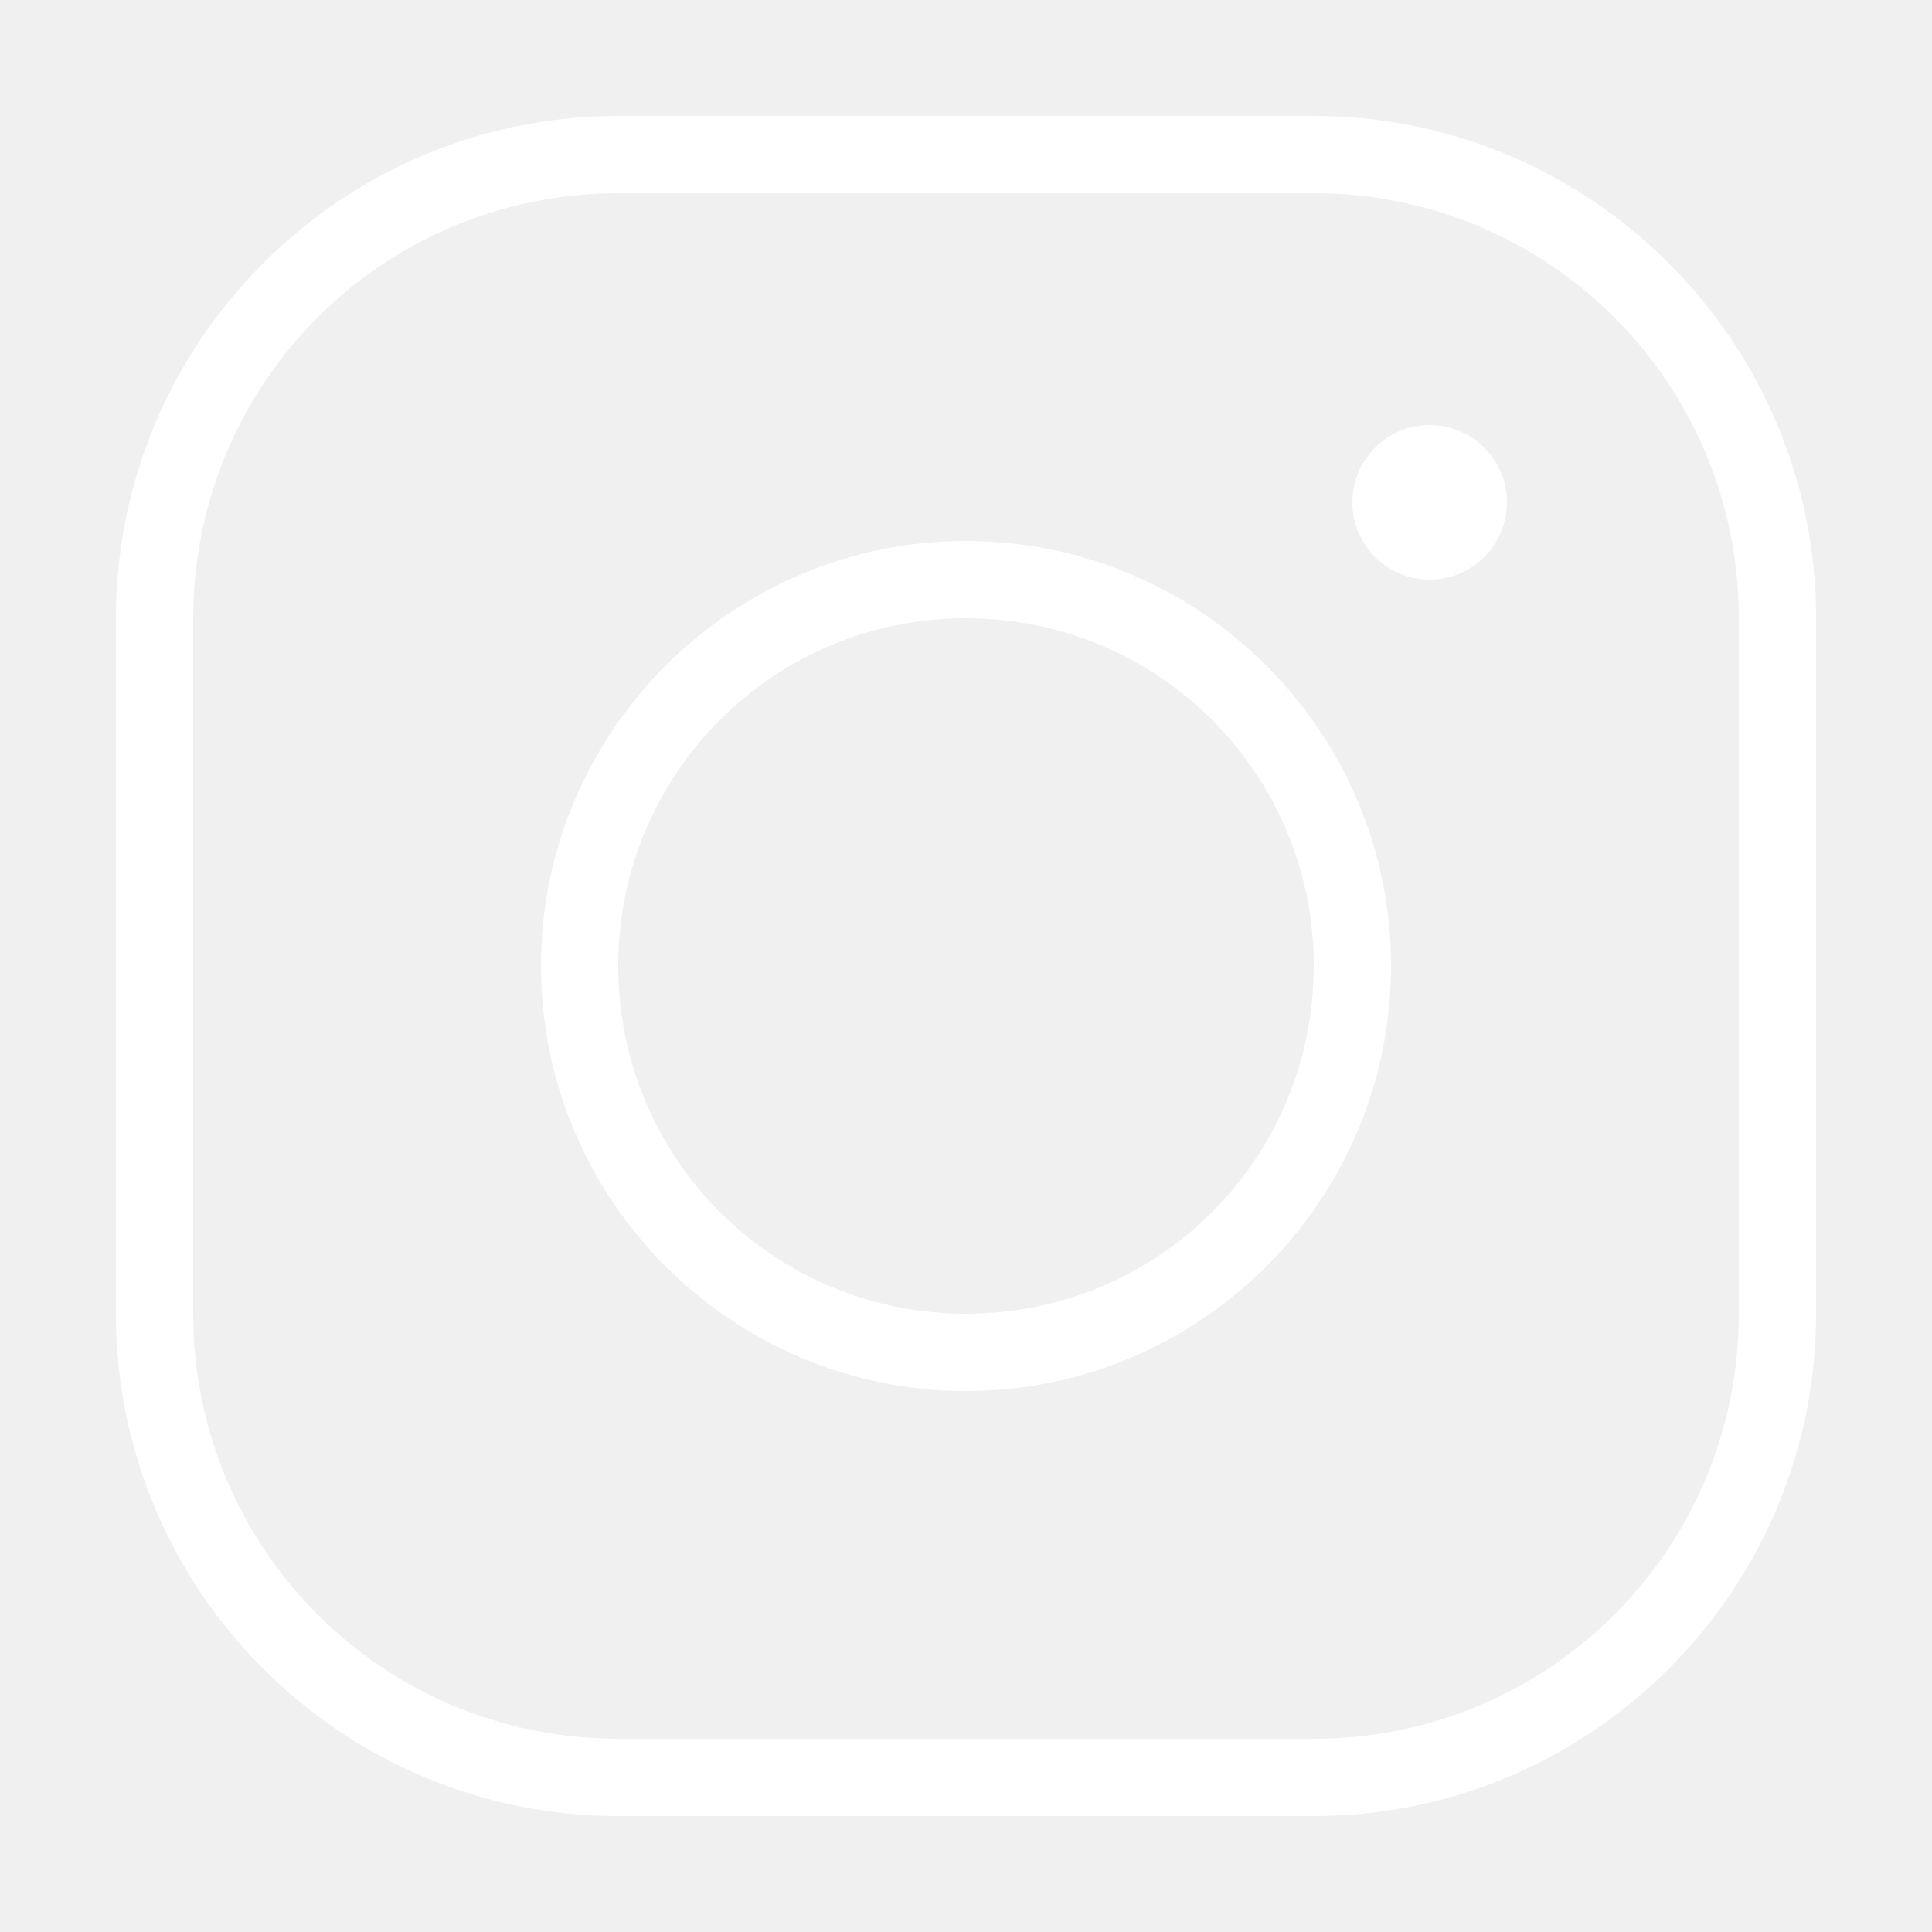
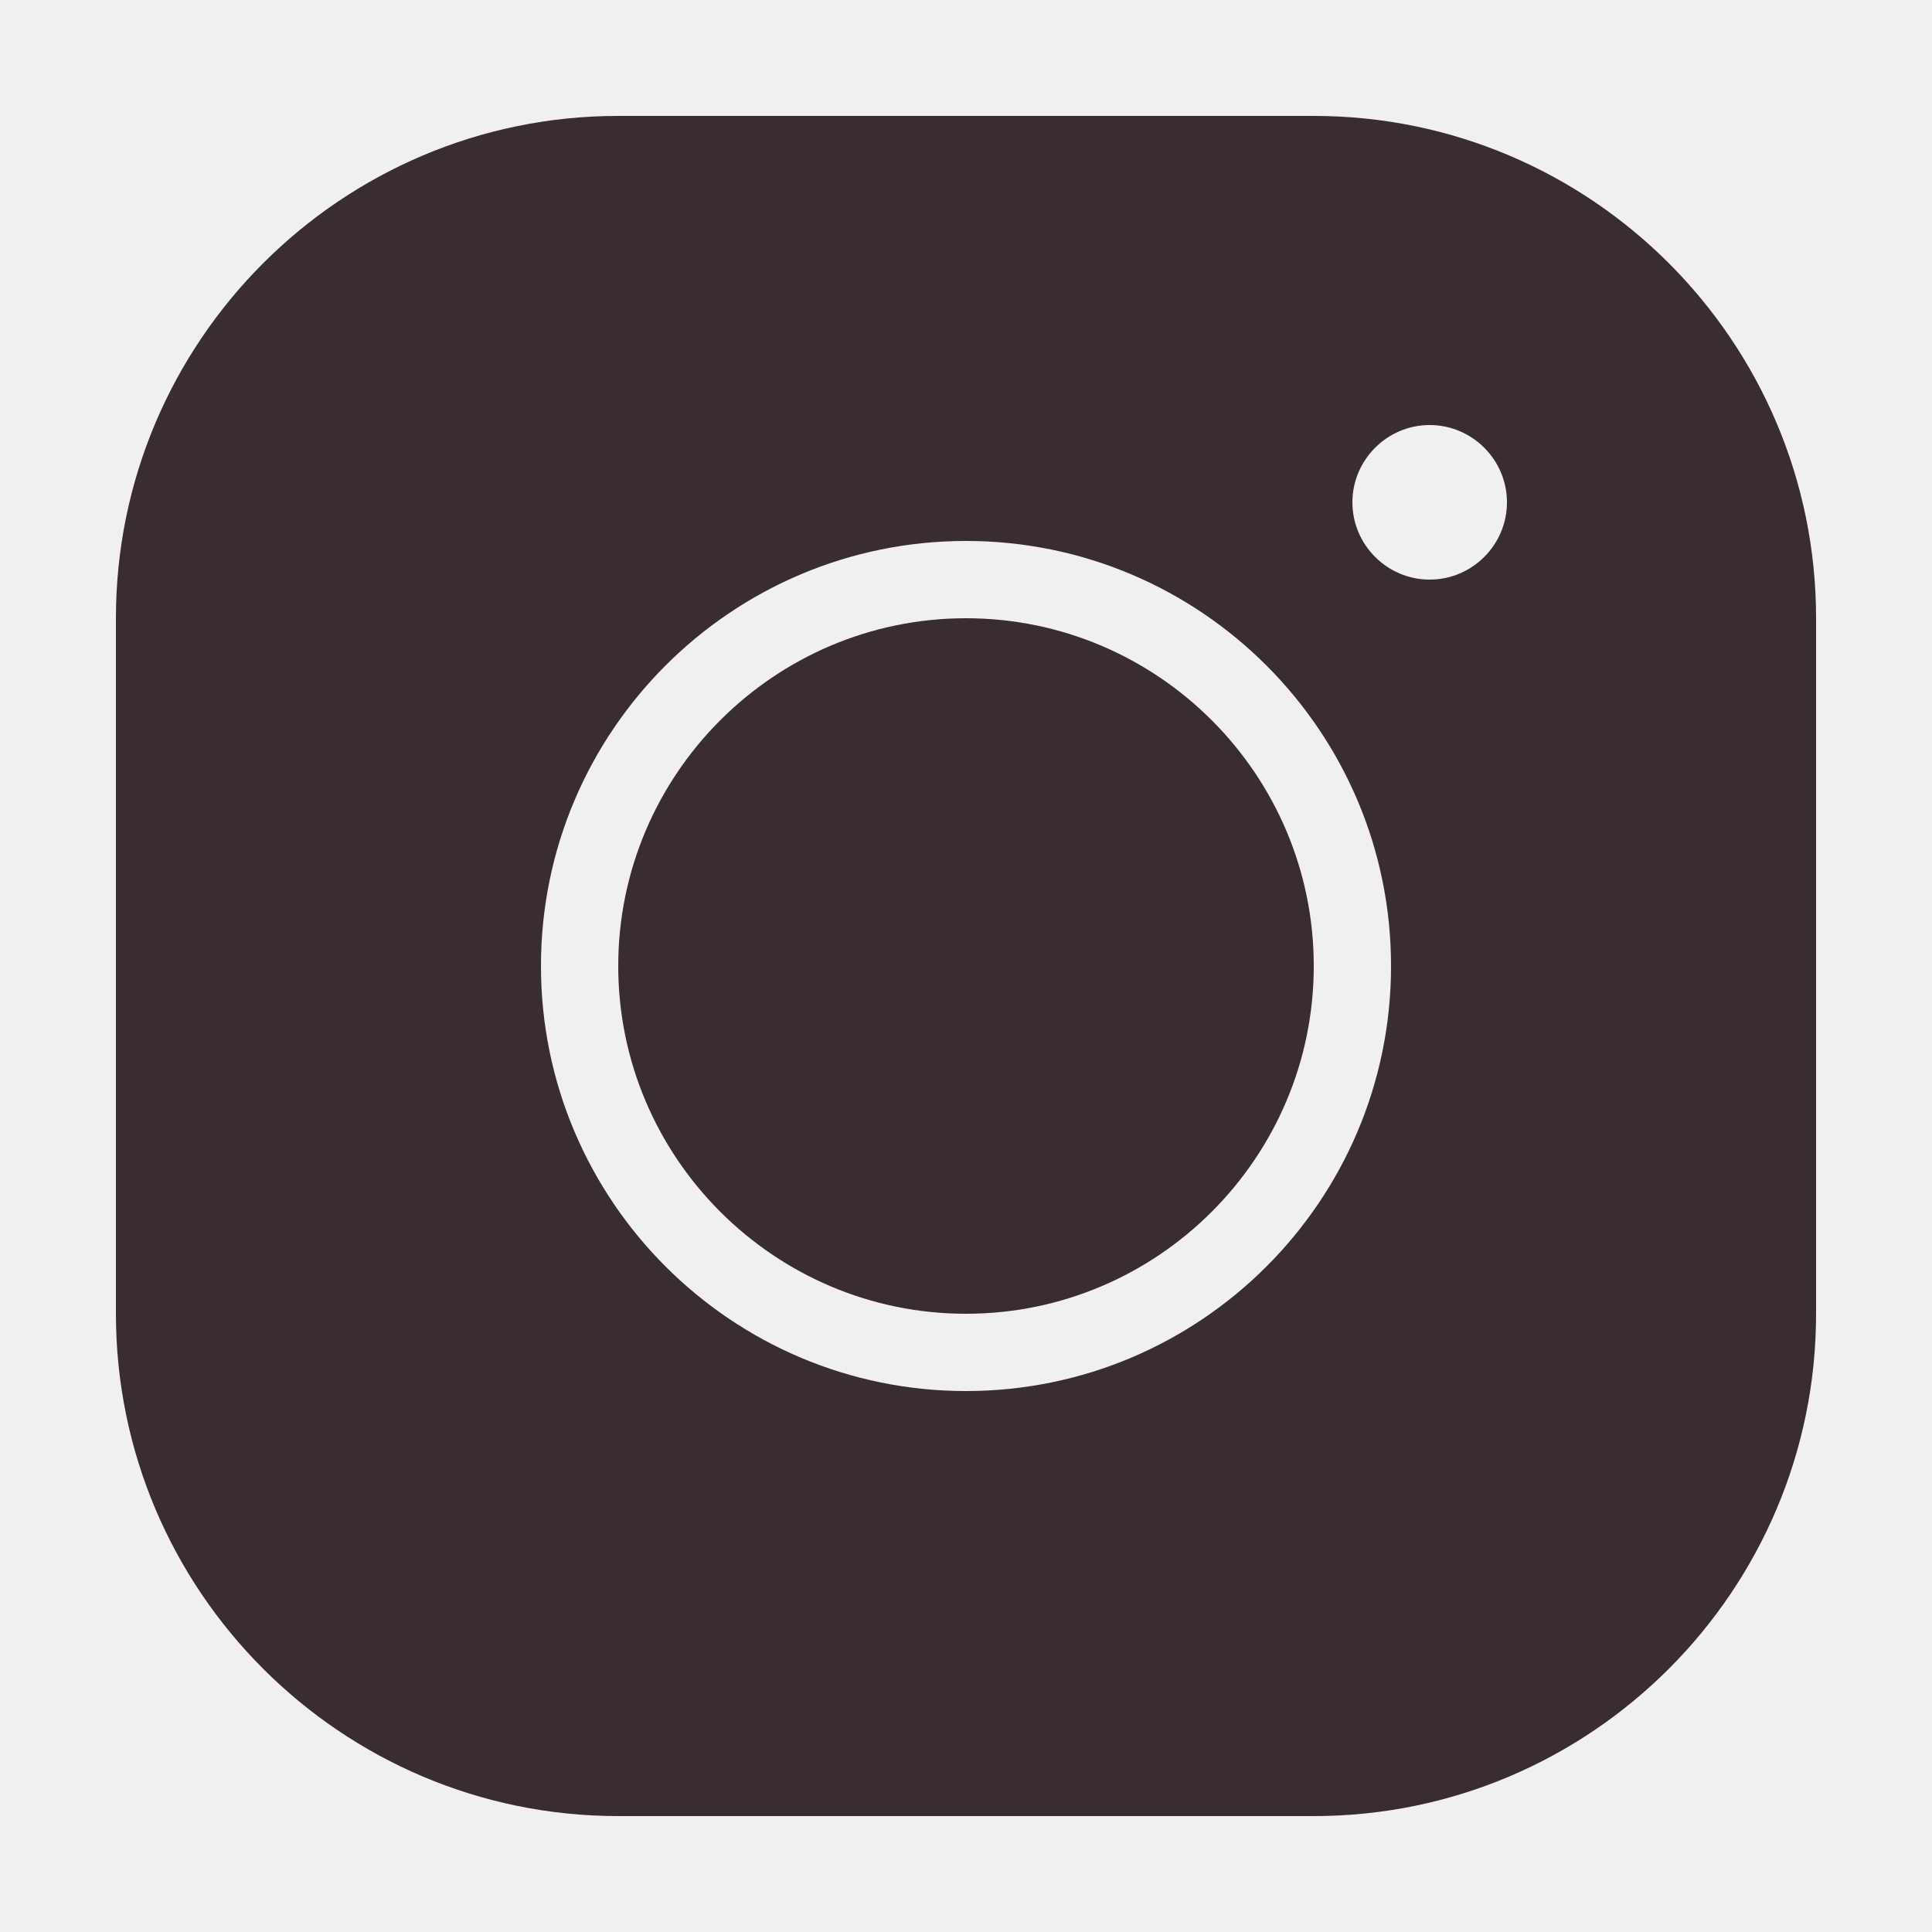
<svg xmlns="http://www.w3.org/2000/svg" viewBox="0,0,256,256" width="50px" height="50px" fill-rule="nonzero">
-   <g fill="#ffffff" fill-rule="nonzero" stroke="none" stroke-width="1" stroke-linecap="butt" stroke-linejoin="miter" stroke-miterlimit="10" stroke-dasharray="" stroke-dashoffset="0" font-family="none" font-weight="none" font-size="none" text-anchor="none" style="mix-blend-mode: normal">
+   <g fill="#3a2d30" fill-rule="nonzero" stroke="none" stroke-width="1" stroke-linecap="butt" stroke-linejoin="miter" stroke-miterlimit="10" stroke-dasharray="" stroke-dashoffset="0" font-family="none" font-weight="none" font-size="none" text-anchor="none" style="mix-blend-mode: normal">
    <g transform="scale(5.12,5.12)">
-       <path d="M16,3c-7.168,0 -13,5.832 -13,13v18c0,7.168 5.832,13 13,13h18c7.168,0 13,-5.832 13,-13v-18c0,-7.168 -5.832,-13 -13,-13zM16,5h18c6.086,0 11,4.914 11,11v18c0,6.086 -4.914,11 -11,11h-18c-6.086,0 -11,-4.914 -11,-11v-18c0,-6.086 4.914,-11 11,-11zM37,11c-1.105,0 -2,0.895 -2,2c0,1.105 0.895,2 2,2c1.105,0 2,-0.895 2,-2c0,-1.105 -0.895,-2 -2,-2zM25,14c-6.063,0 -11,4.937 -11,11c0,6.063 4.937,11 11,11c6.063,0 11,-4.937 11,-11c0,-6.063 -4.937,-11 -11,-11zM25,16c4.982,0 9,4.018 9,9c0,4.982 -4.018,9 -9,9c-4.982,0 -9,-4.018 -9,-9c0,-4.982 4.018,-9 9,-9z" />
+       <path d="M16,3c-7.17,0 -13,5.83 -13,13v18c0,7.17 5.83,13 13,13h18c7.17,0 13,-5.83 13,-13v-18c0,-7.17 -5.83,-13 -13,-13zM37,11c1.1,0 2,0.9 2,2c0,1.1 -0.9,2 -2,2c-1.1,0 -2,-0.9 -2,-2c0,-1.1 0.9,-2 2,-2zM25,14c6.07,0 11,4.93 11,11c0,6.07 -4.93,11 -11,11c-6.07,0 -11,-4.93 -11,-11c0,-6.07 4.93,-11 11,-11zM25,16c-4.96,0 -9,4.04 -9,9c0,4.96 4.04,9 9,9c4.96,0 9,-4.04 9,-9c0,-4.96 -4.04,-9 -9,-9z" />
    </g>
  </g>
</svg>
